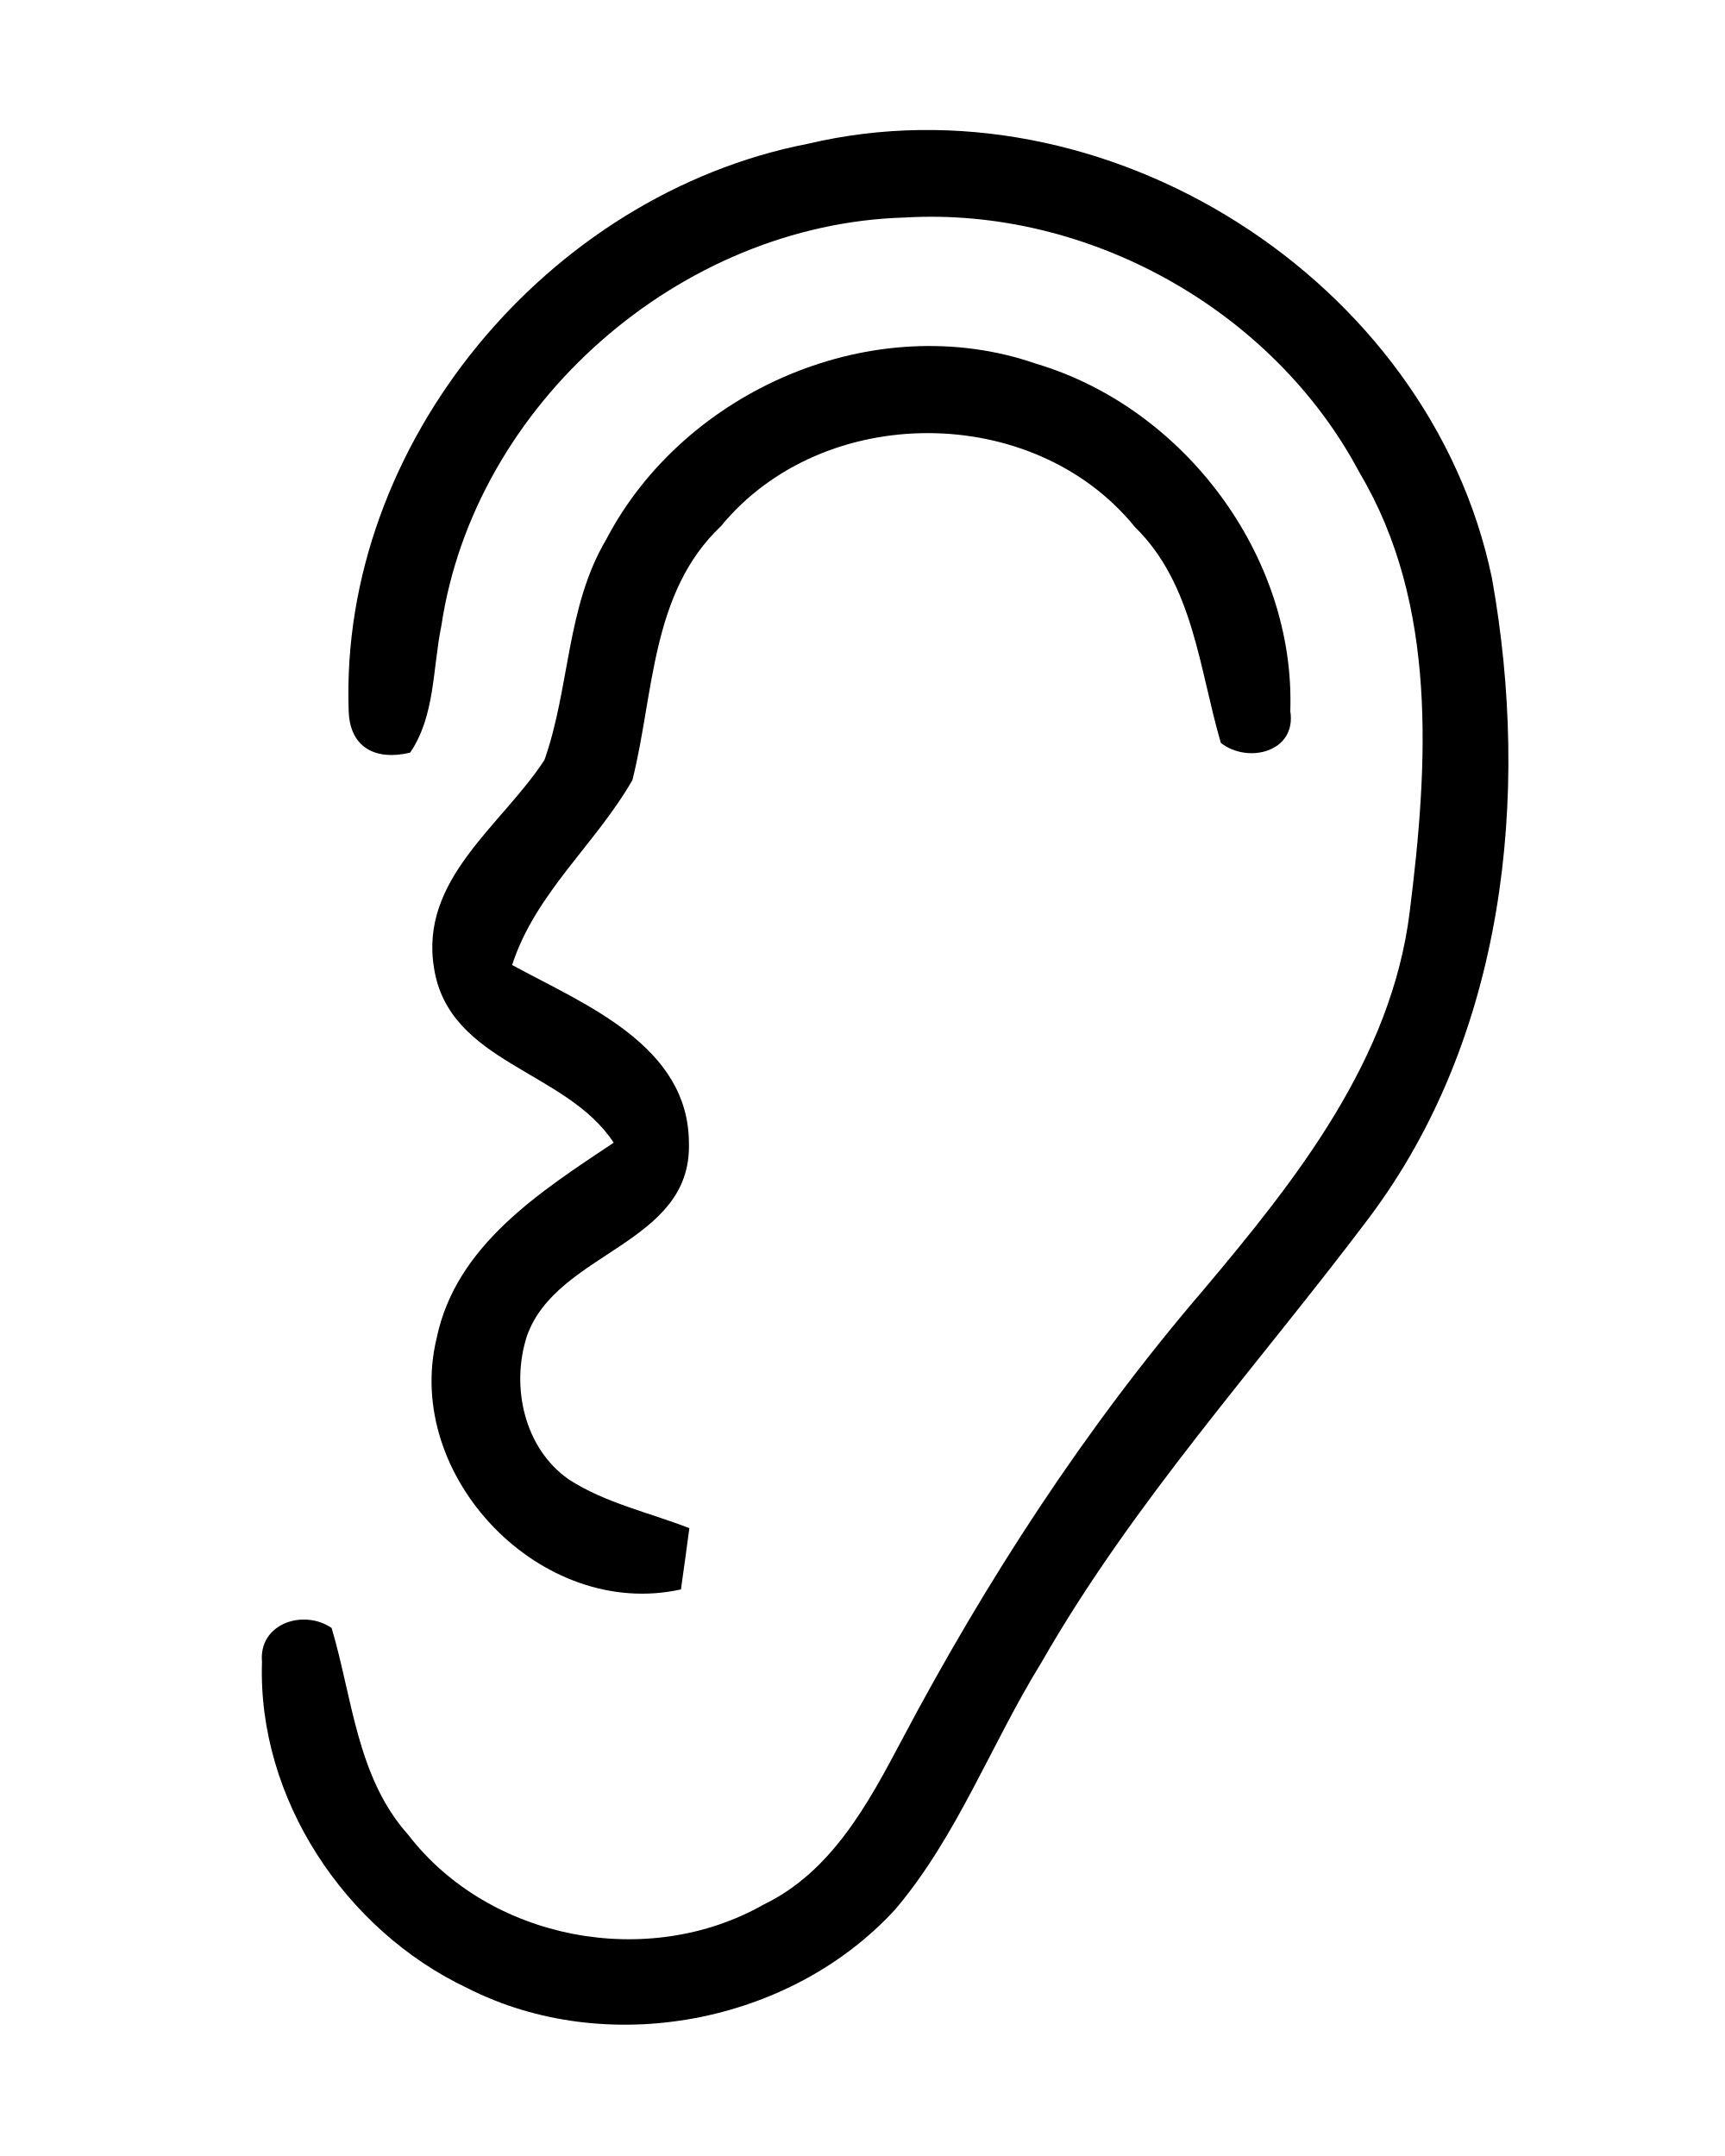
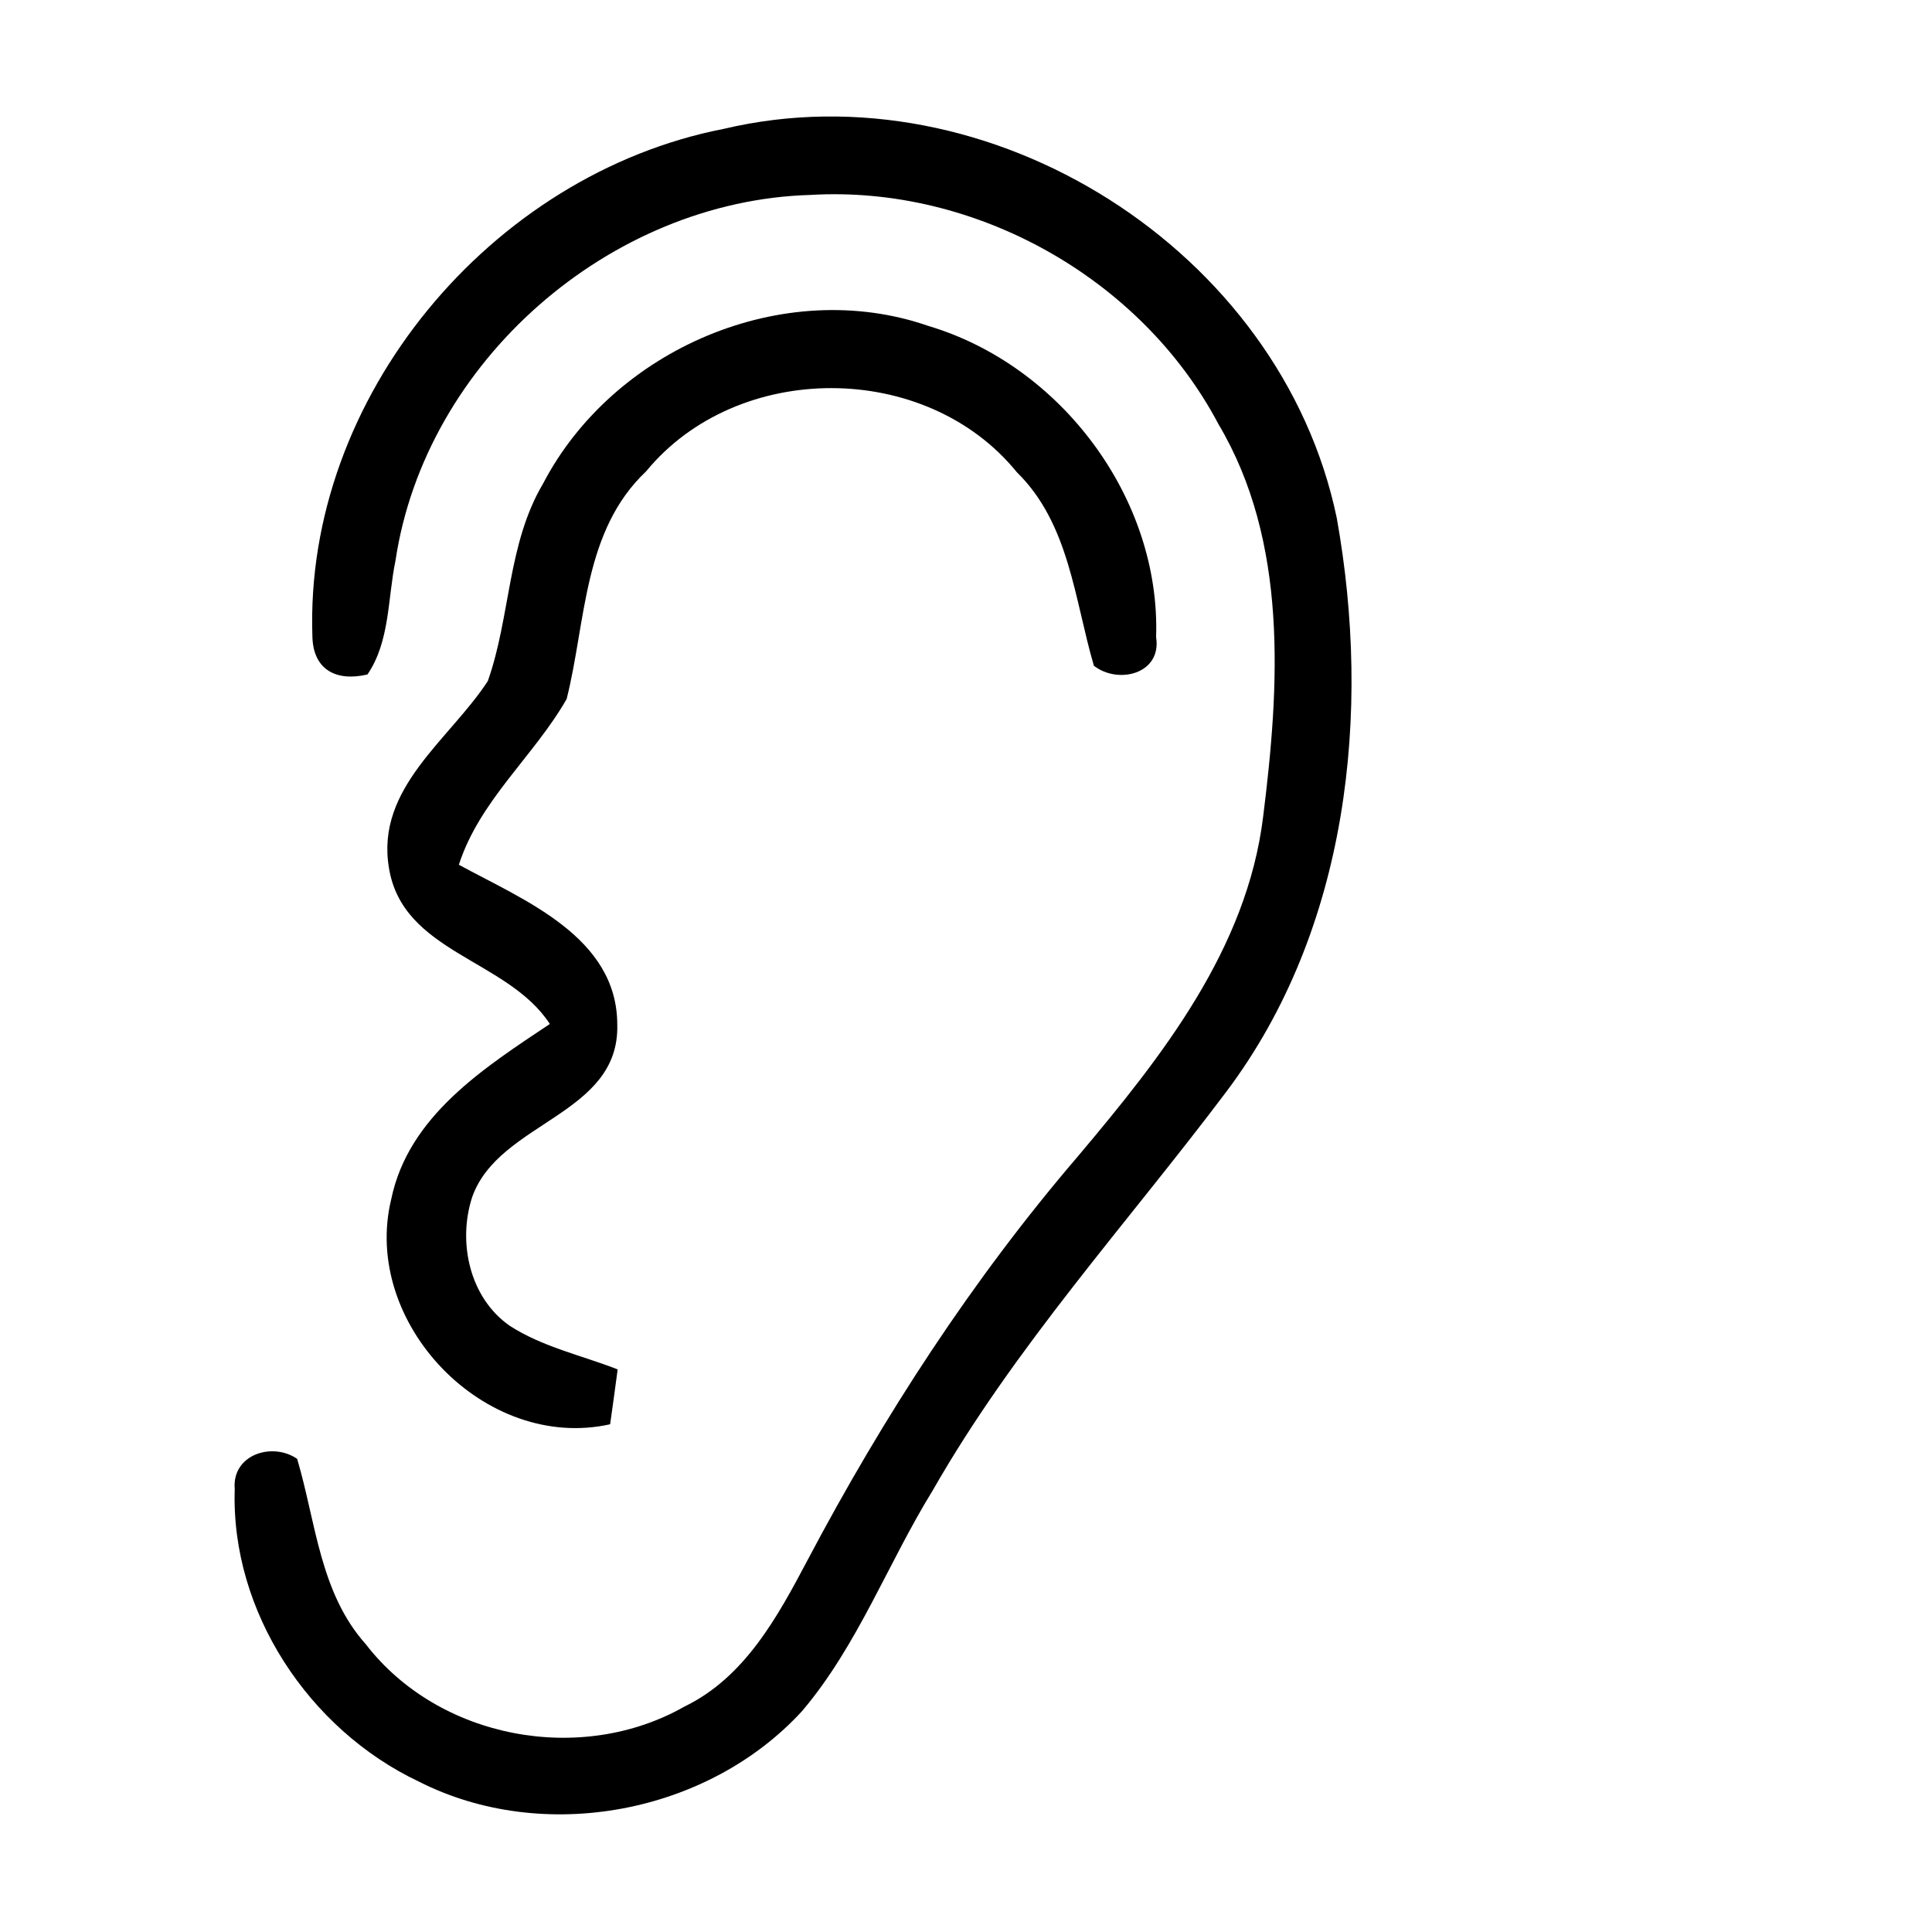
- <svg xmlns="http://www.w3.org/2000/svg" id="svg3352" version="1.1" viewBox="0 0 80 100" height="100pt" width="80pt">
+ <svg xmlns="http://www.w3.org/2000/svg" id="svg3352" version="1.1" viewBox="0 0 100 100" height="100pt" width="100pt">
  <defs id="defs3361" />
  <g transform="translate(-10,0)" id="#000000ff">
    <path style="opacity:1;fill:#000000" id="path3355" d="m 47.46,6.67 c 13.77,-3.26 28.85,6.29 31.73,20.14 1.81,10.08 0.6,21.3 -5.71,29.69 -5.13,6.82 -10.94,13.18 -15.2,20.64 -2.32,3.76 -3.88,8.02 -6.76,11.42 -4.88,5.33 -13.4,6.93 -19.85,3.65 -5.68,-2.69 -9.73,-8.8 -9.52,-15.13 -0.16,-1.79 1.94,-2.46 3.23,-1.57 0.97,3.26 1.17,6.93 3.55,9.59 3.78,4.91 11.14,6.28 16.5,3.23 3.12,-1.51 4.82,-4.65 6.37,-7.58 3.93,-7.44 8.53,-14.53 14.01,-20.92 4.31,-5.12 8.73,-10.69 9.57,-17.56 0.85,-6.78 1.31,-14.22 -2.32,-20.33 -4,-7.56 -12.59,-12.36 -21.12,-11.85 -10.39,0.3 -19.93,8.63 -21.47,18.93 -0.41,1.97 -0.28,4.17 -1.45,5.89 -1.6,0.38 -2.81,-0.23 -2.85,-1.96 C 25.74,20.58 35.4,9.02 47.46,6.67 Z" />
    <path style="opacity:1;fill:#000000" id="path3357" d="m 38.11,25.03 c 3.63,-6.96 12.45,-10.76 19.94,-8.16 6.86,2.04 12.03,8.92 11.79,16.11 0.3,1.9 -1.96,2.46 -3.22,1.48 -1.01,-3.44 -1.27,-7.36 -3.99,-10.02 -4.7,-5.79 -14.46,-5.8 -19.19,-0.04 -3.26,3.08 -3.1,7.75 -4.11,11.78 -1.7,2.97 -4.5,5.24 -5.58,8.58 3.36,1.83 8.2,3.73 8.2,8.28 0.12,4.69 -6.13,5.01 -7.51,8.92 -0.76,2.33 -0.14,5.21 1.94,6.66 1.7,1.1 3.72,1.53 5.59,2.26 -0.09,0.71 -0.29,2.13 -0.39,2.84 -6.47,1.44 -12.89,-5.23 -11.33,-11.65 0.89,-4.31 4.81,-6.8 8.21,-9.07 -2.2,-3.37 -7.63,-3.67 -8.33,-8.09 -0.69,-4.13 3.14,-6.62 5.12,-9.66 1.18,-3.34 1.01,-7.1 2.86,-10.22 z" />
  </g>
</svg>
